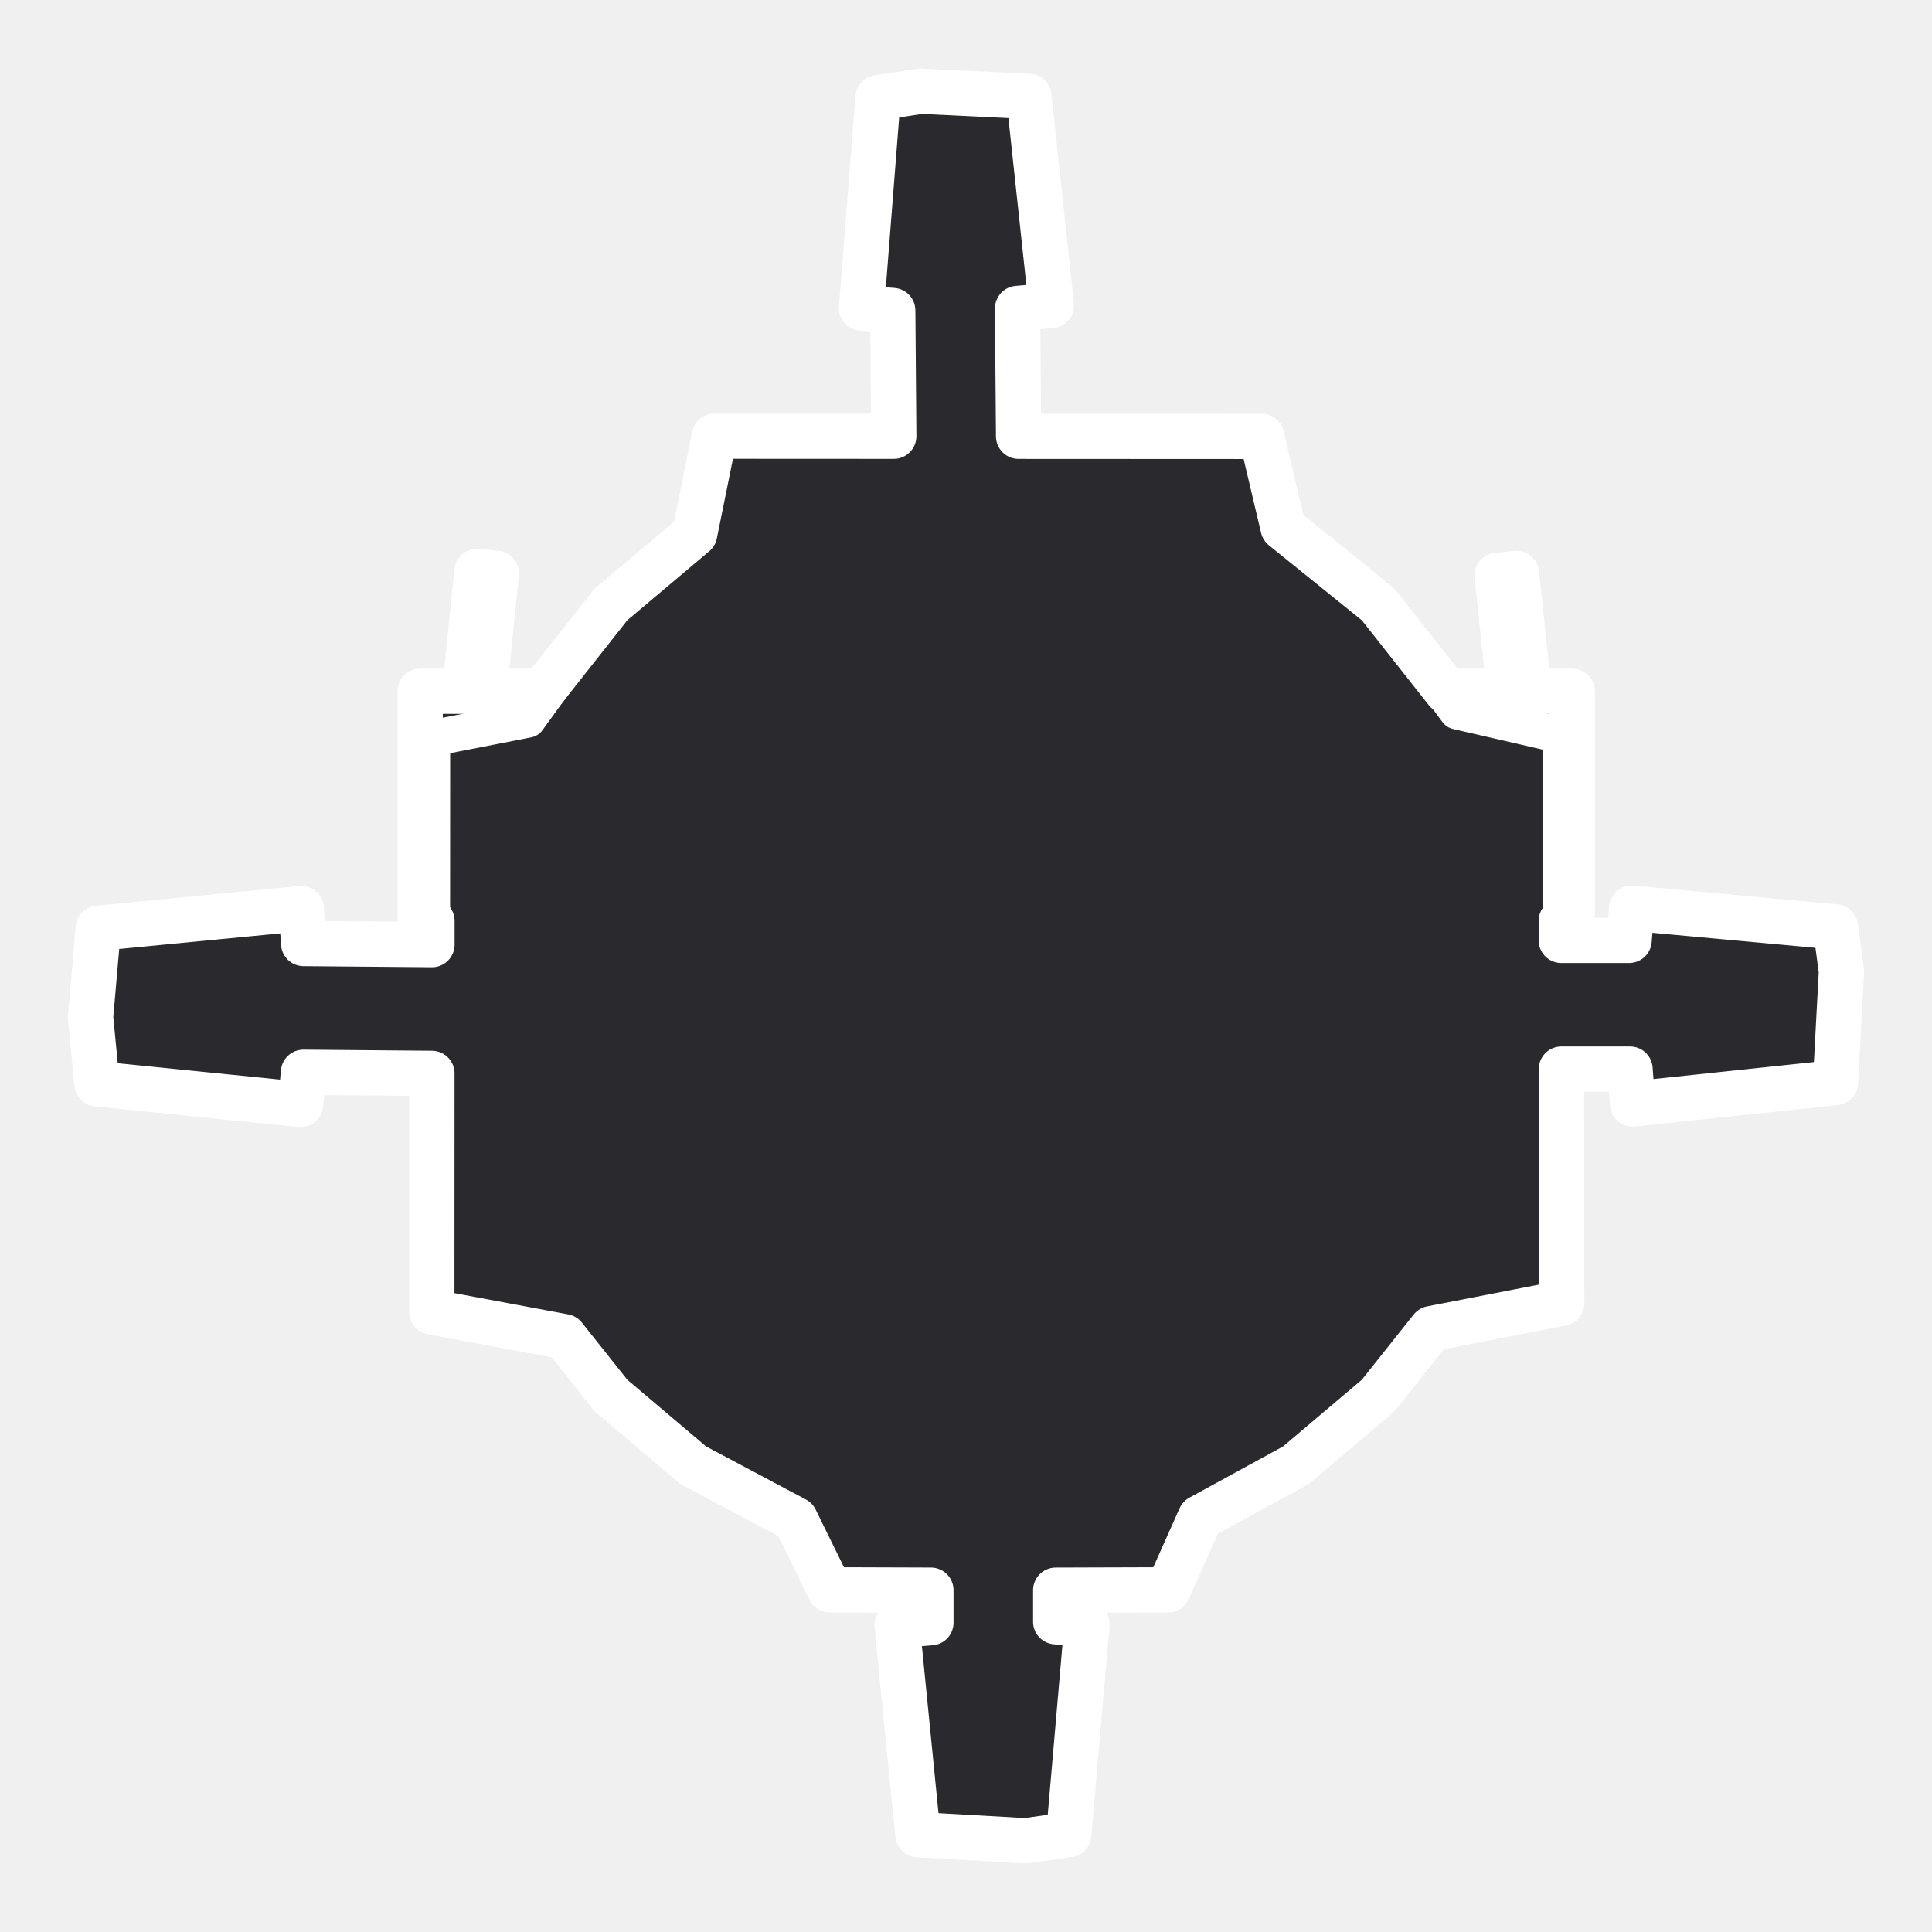
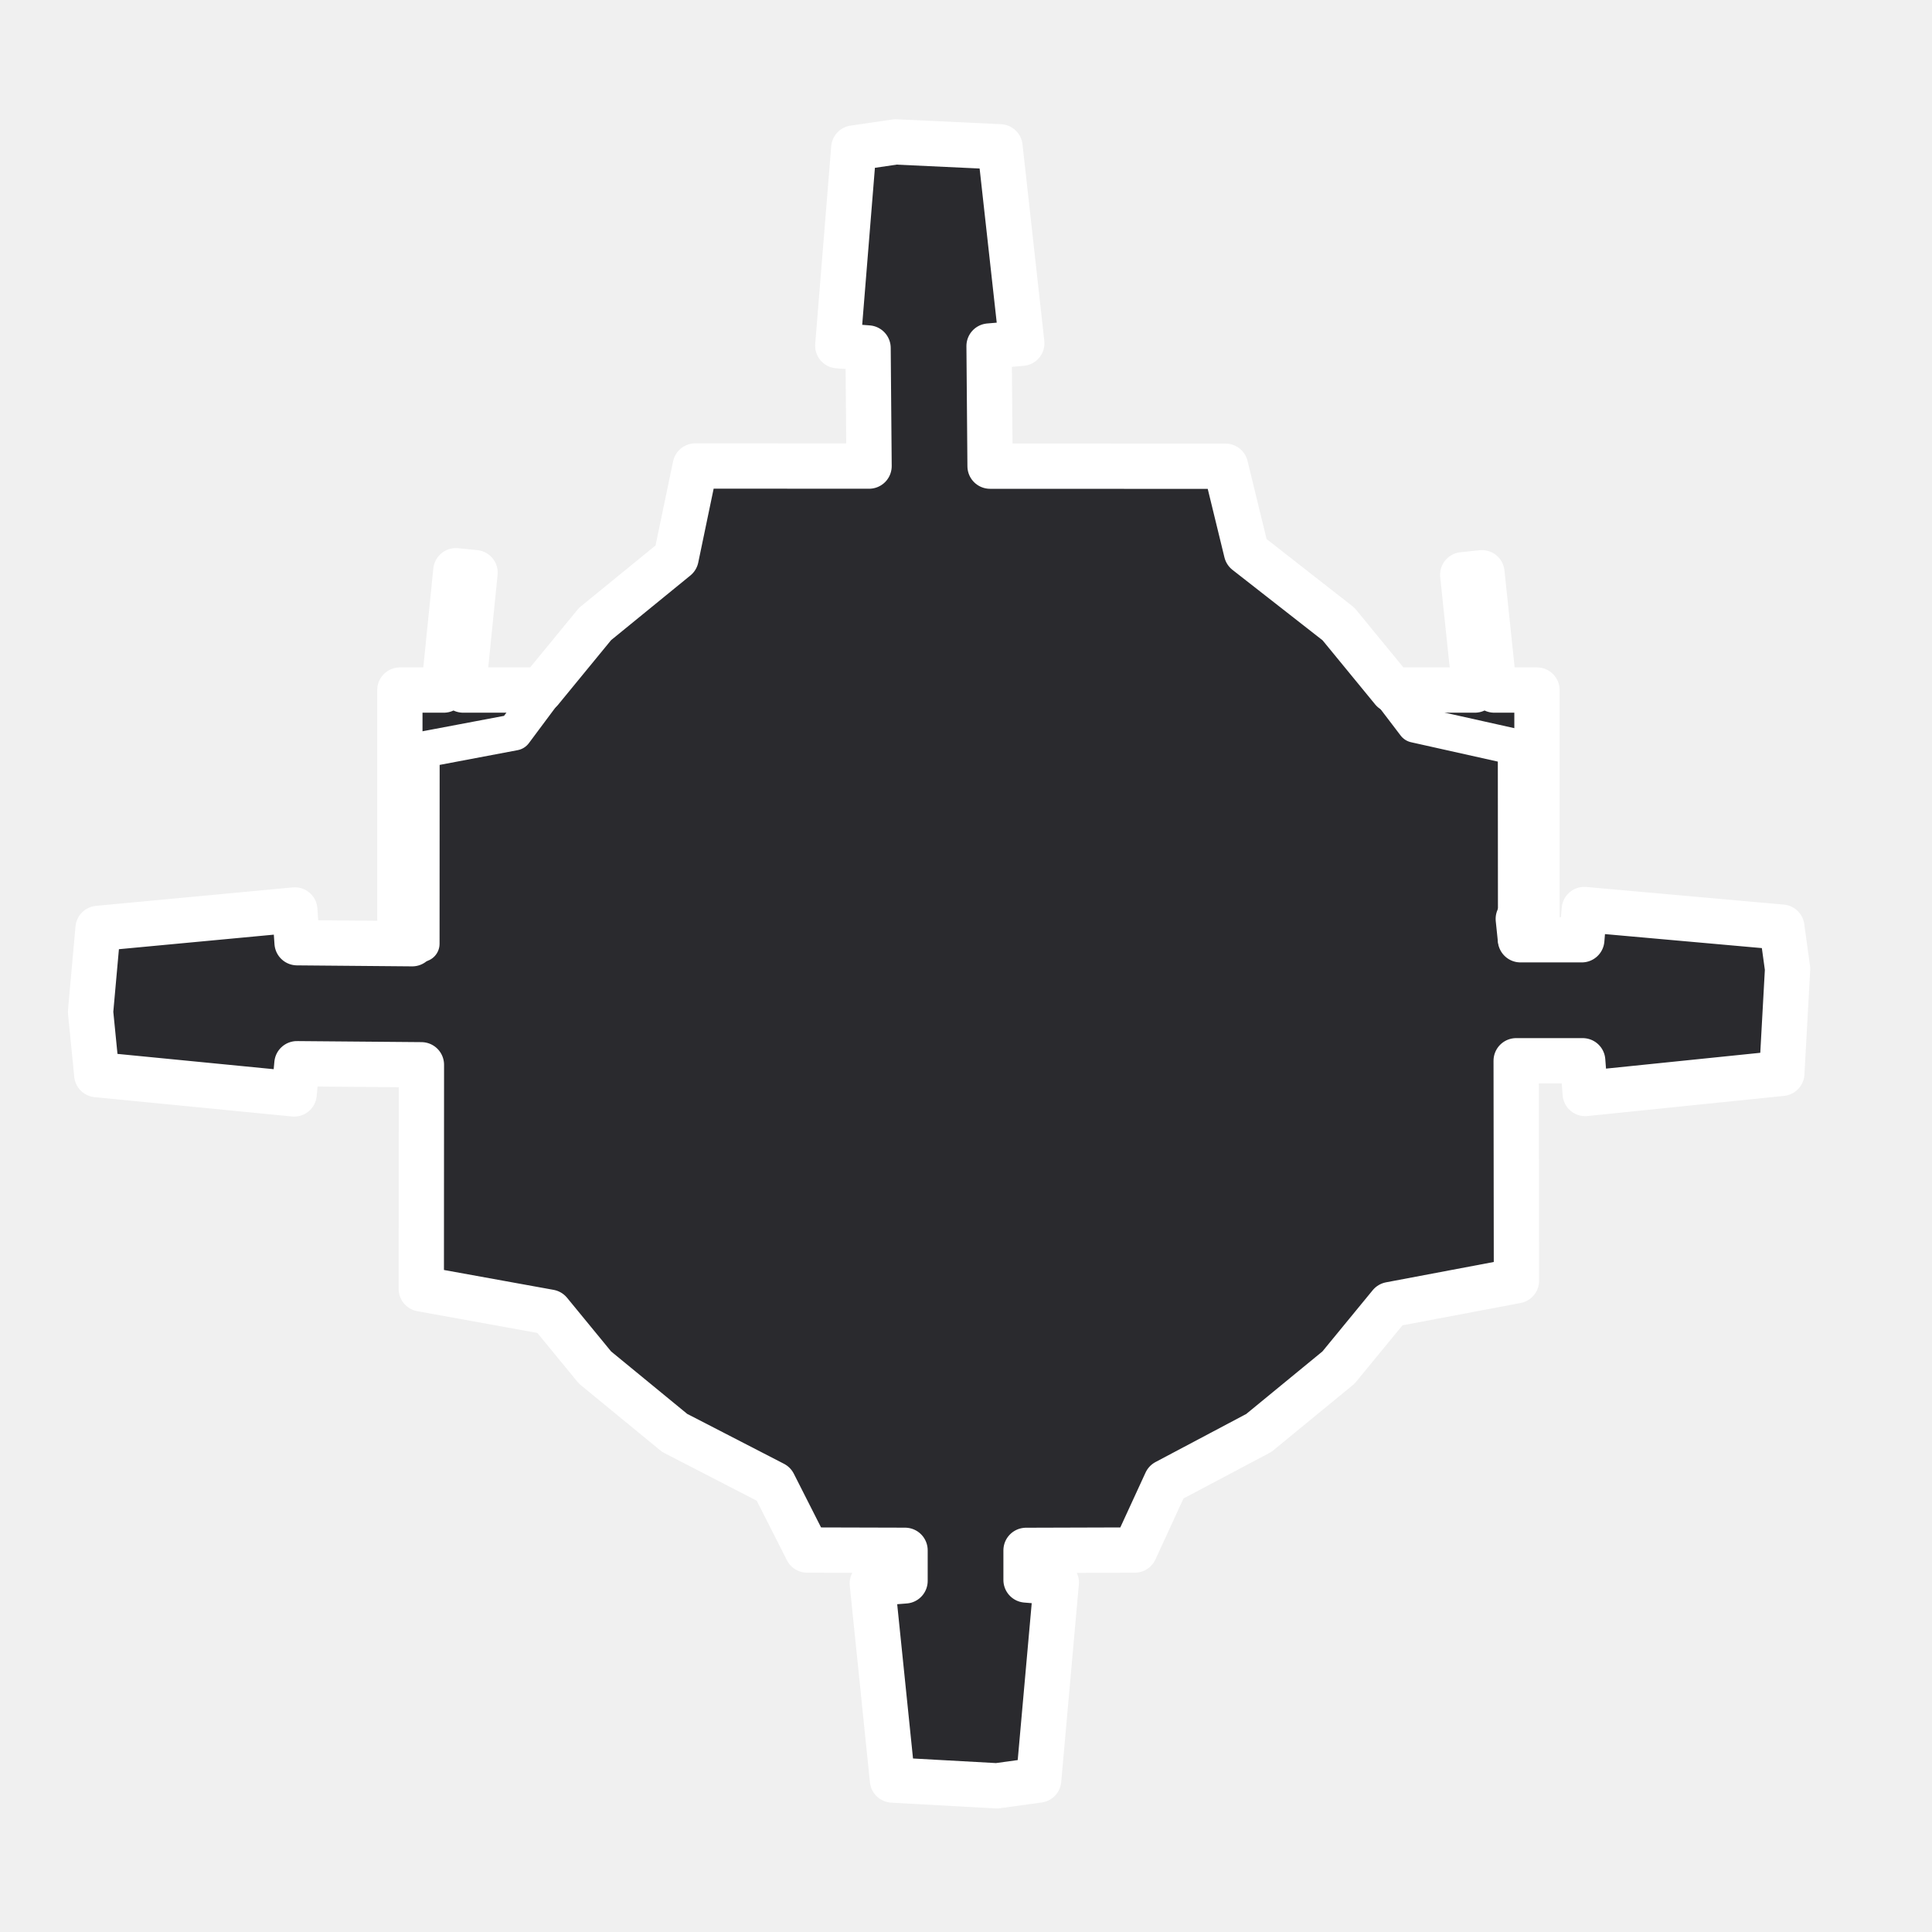
<svg xmlns="http://www.w3.org/2000/svg" viewBox="0 0 64 64" width="64" height="64">
  <g id="etc_symbol_base0">
    <g stroke="none">
-       <path d="M14.307 35.558 L10.053 35.521 L9.958 36.586 L3.213 35.905 L3.000 33.694 L3.256 30.750 L9.981 30.099 L10.058 31.255 L14.309 31.292 L14.309 30.508 L13.919 30.508 L13.919 22.898 L15.393 22.898 L15.798 18.930 L16.442 18.994 L16.044 22.898 L17.971 22.898 L20.241 20.020 L23.011 17.688 L23.667 14.448 L29.607 14.451 L29.573 10.286 L28.539 10.206 L29.085 3.237 L30.511 3.022 L34.082 3.194 L34.827 10.120 L33.708 10.218 L33.742 14.452 L41.790 14.456 L42.505 17.480 L45.652 20.020 L47.922 22.898 L49.999 22.898 L49.593 19.064 L50.236 18.997 L50.650 22.898 L52.084 22.898 L52.084 30.508 L51.720 30.508 L51.720 31.151 L53.966 31.151 L54.052 30.084 L60.803 30.706 L61.000 32.179 L60.803 35.861 L54.083 36.572 L53.997 35.416 L51.724 35.416 L51.733 43.172 L47.418 44.012 L45.652 46.232 L42.929 48.537 L39.760 50.270 L38.691 52.666 L34.972 52.678 L34.972 53.722 L36.006 53.811 L35.403 60.775 L33.976 60.978 L30.406 60.775 L29.717 53.843 L30.837 53.754 L30.837 52.677 L27.490 52.666 L26.346 50.336 L22.964 48.537 L20.241 46.232 L18.688 44.279 L14.304 43.460 Z" fill="#2A2A2E" fill-rule="evenodd" />
+       <path d="M13.960 35.272 L9.836 35.237 L9.744 36.238 L3.206 35.598 L3.000 33.520 L3.248 30.755 L9.766 30.143 L9.841 31.229 L13.656 31.262 L13.774 30.439 L13.246 30.439 L13.246 22.859 L14.701 22.859 L15.101 18.906 L15.737 18.970 L15.344 22.859 L17.917 22.859 L19.711 20.672 L22.396 18.482 L23.031 15.437 L28.789 15.440 L28.756 11.527 L27.753 11.452 L28.283 4.904 L29.665 4.701 L33.126 4.863 L33.848 11.371 L32.764 11.463 L32.797 15.442 L40.597 15.445 L41.290 18.287 L44.340 20.672 L46.134 22.859 L48.856 22.859 L48.455 19.040 L49.091 18.973 L49.499 22.859 L50.914 22.859 L50.914 30.439 L50.295 30.439 L50.367 31.131 L52.399 31.131 L52.482 30.129 L59.025 30.713 L59.216 32.097 L59.025 35.556 L52.512 36.224 L52.429 35.139 L50.225 35.139 L50.234 42.426 L46.052 43.216 L44.340 45.301 L41.701 47.467 L38.629 49.095 L37.593 51.347 L33.989 51.358 L33.989 52.339 L34.991 52.422 L34.407 58.966 L33.023 59.157 L29.564 58.966 L28.896 52.453 L29.981 52.369 L29.981 51.356 L26.737 51.347 L25.627 49.157 L22.350 47.467 L19.711 45.301 L18.205 43.466 L13.956 42.696 Z" fill="#2A2A2E" fill-rule="evenodd" />
    </g>
  </g>
  <g id="etc_symbol_outline">
    <g fill="none" stroke="#FFFFFF" stroke-linejoin="round" stroke-linecap="round">
-       <path d="M14.304 43.460 L14.307 35.558 L10.053 35.521 L9.958 36.586 L3.213 35.905 L3.000 33.694 L3.256 30.750 L9.981 30.099 L10.058 31.255 L14.309 31.292 L14.312 24.456 L17.484 23.837 L20.241 20.020 L23.015 17.672 L23.667 14.448 L29.607 14.451 L29.573 10.286 L28.539 10.206 L29.085 3.237 L31.225 2.980 L34.082 3.194 L34.827 10.120 L33.708 10.218 L33.742 14.452 L41.790 14.456 L42.505 17.480 L45.652 20.020 L48.267 23.564 L51.716 24.358 L51.721 31.151 L53.966 31.151 L54.052 30.084 L60.803 30.706 L61.034 32.915 L60.803 35.861 L54.083 36.572 L53.997 35.416 L51.724 35.416 L51.733 43.172 L47.418 44.012 L45.652 46.232 L42.929 48.537 L39.751 50.289 L38.691 52.666 L36.105 52.674 L35.403 60.775 L33.262 61.014 L30.406 60.775 L29.601 52.673 L27.490 52.666 L26.389 50.425 L22.964 48.537 L20.241 46.232 L18.688 44.279 Z" stroke-width="1.2" />
-       <path d="M14.307 35.558 L10.053 35.521 L9.958 36.586 L3.213 35.905 L3.000 33.694 L3.256 30.750 L9.981 30.099 L10.058 31.255 L14.309 31.292 L14.309 30.508 L13.919 30.508 L13.919 22.898 L15.393 22.898 L15.798 18.930 L16.442 18.994 L16.044 22.898 L17.971 22.898 L20.241 20.020 L23.011 17.688 L23.667 14.448 L29.607 14.451 L29.573 10.286 L28.539 10.206 L29.085 3.237 L30.511 3.022 L34.082 3.194 L34.827 10.120 L33.708 10.218 L33.742 14.452 L41.790 14.456 L42.505 17.480 L45.652 20.020 L47.922 22.898 L49.999 22.898 L49.593 19.064 L50.236 18.997 L50.650 22.898 L52.084 22.898 L52.084 30.508 L51.720 30.508 L51.720 31.151 L53.966 31.151 L54.052 30.084 L60.803 30.706 L61.000 32.179 L60.803 35.861 L54.083 36.572 L53.997 35.416 L51.724 35.416 L51.733 43.172 L47.418 44.012 L45.652 46.232 L42.929 48.537 L39.760 50.270 L38.691 52.666 L34.972 52.678 L34.972 53.722 L36.006 53.811 L35.403 60.775 L33.976 60.978 L30.406 60.775 L29.717 53.843 L30.837 53.754 L30.837 52.677 L27.490 52.666 L26.346 50.336 L22.964 48.537 L20.241 46.232 L18.688 44.279 L14.304 43.460 Z" stroke-width="1.5" />
+       <path d="M13.956 42.696 L13.960 35.272 L9.836 35.237 L9.744 36.238 L3.206 35.598 L3.000 33.520 L3.248 30.755 L9.766 30.143 L9.841 31.229 L13.961 31.264 L13.964 24.841 L17.038 24.260 L19.711 20.672 L22.399 18.466 L23.031 15.437 L28.789 15.440 L28.756 11.527 L27.753 11.452 L28.283 4.904 L30.357 4.662 L33.126 4.863 L33.848 11.371 L32.764 11.463 L32.797 15.442 L40.597 15.445 L41.290 18.287 L44.340 20.672 L46.875 24.002 L50.217 24.748 L50.222 31.131 L52.399 31.131 L52.482 30.129 L59.025 30.713 L59.249 32.789 L59.025 35.556 L52.512 36.224 L52.429 35.139 L50.225 35.139 L50.234 42.426 L46.052 43.216 L44.340 45.301 L41.701 47.467 L38.621 49.114 L37.593 51.347 L35.086 51.354 L34.407 58.966 L32.331 59.190 L29.564 58.966 L28.783 51.353 L26.737 51.347 L25.670 49.241 L22.350 47.467 L19.711 45.301 L18.205 43.466 Z" stroke-width="1.2" />
+       <path d="M13.960 35.272 L9.836 35.237 L9.744 36.238 L3.206 35.598 L3.000 33.520 L3.248 30.755 L9.766 30.143 L9.841 31.229 L13.656 31.262 L13.774 30.439 L13.246 30.439 L13.246 22.859 L14.701 22.859 L15.101 18.906 L15.737 18.970 L15.344 22.859 L17.917 22.859 L19.711 20.672 L22.396 18.482 L23.031 15.437 L28.789 15.440 L28.756 11.527 L27.753 11.452 L28.283 4.904 L29.665 4.701 L33.126 4.863 L33.848 11.371 L32.764 11.463 L32.797 15.442 L40.597 15.445 L41.290 18.287 L44.340 20.672 L46.134 22.859 L48.856 22.859 L48.455 19.040 L49.091 18.973 L49.499 22.859 L50.914 22.859 L50.914 30.439 L50.295 30.439 L50.367 31.131 L52.399 31.131 L52.482 30.129 L59.025 30.713 L59.216 32.097 L59.025 35.556 L52.512 36.224 L52.429 35.139 L50.225 35.139 L50.234 42.426 L46.052 43.216 L44.340 45.301 L41.701 47.467 L38.629 49.095 L37.593 51.347 L33.989 51.358 L33.989 52.339 L34.991 52.422 L34.407 58.966 L33.023 59.157 L29.564 58.966 L28.896 52.453 L29.981 52.369 L29.981 51.356 L26.737 51.347 L25.627 49.157 L22.350 47.467 L19.711 45.301 L18.205 43.466 L13.956 42.696 Z" stroke-width="1.5" />
    </g>
  </g>
</svg>
